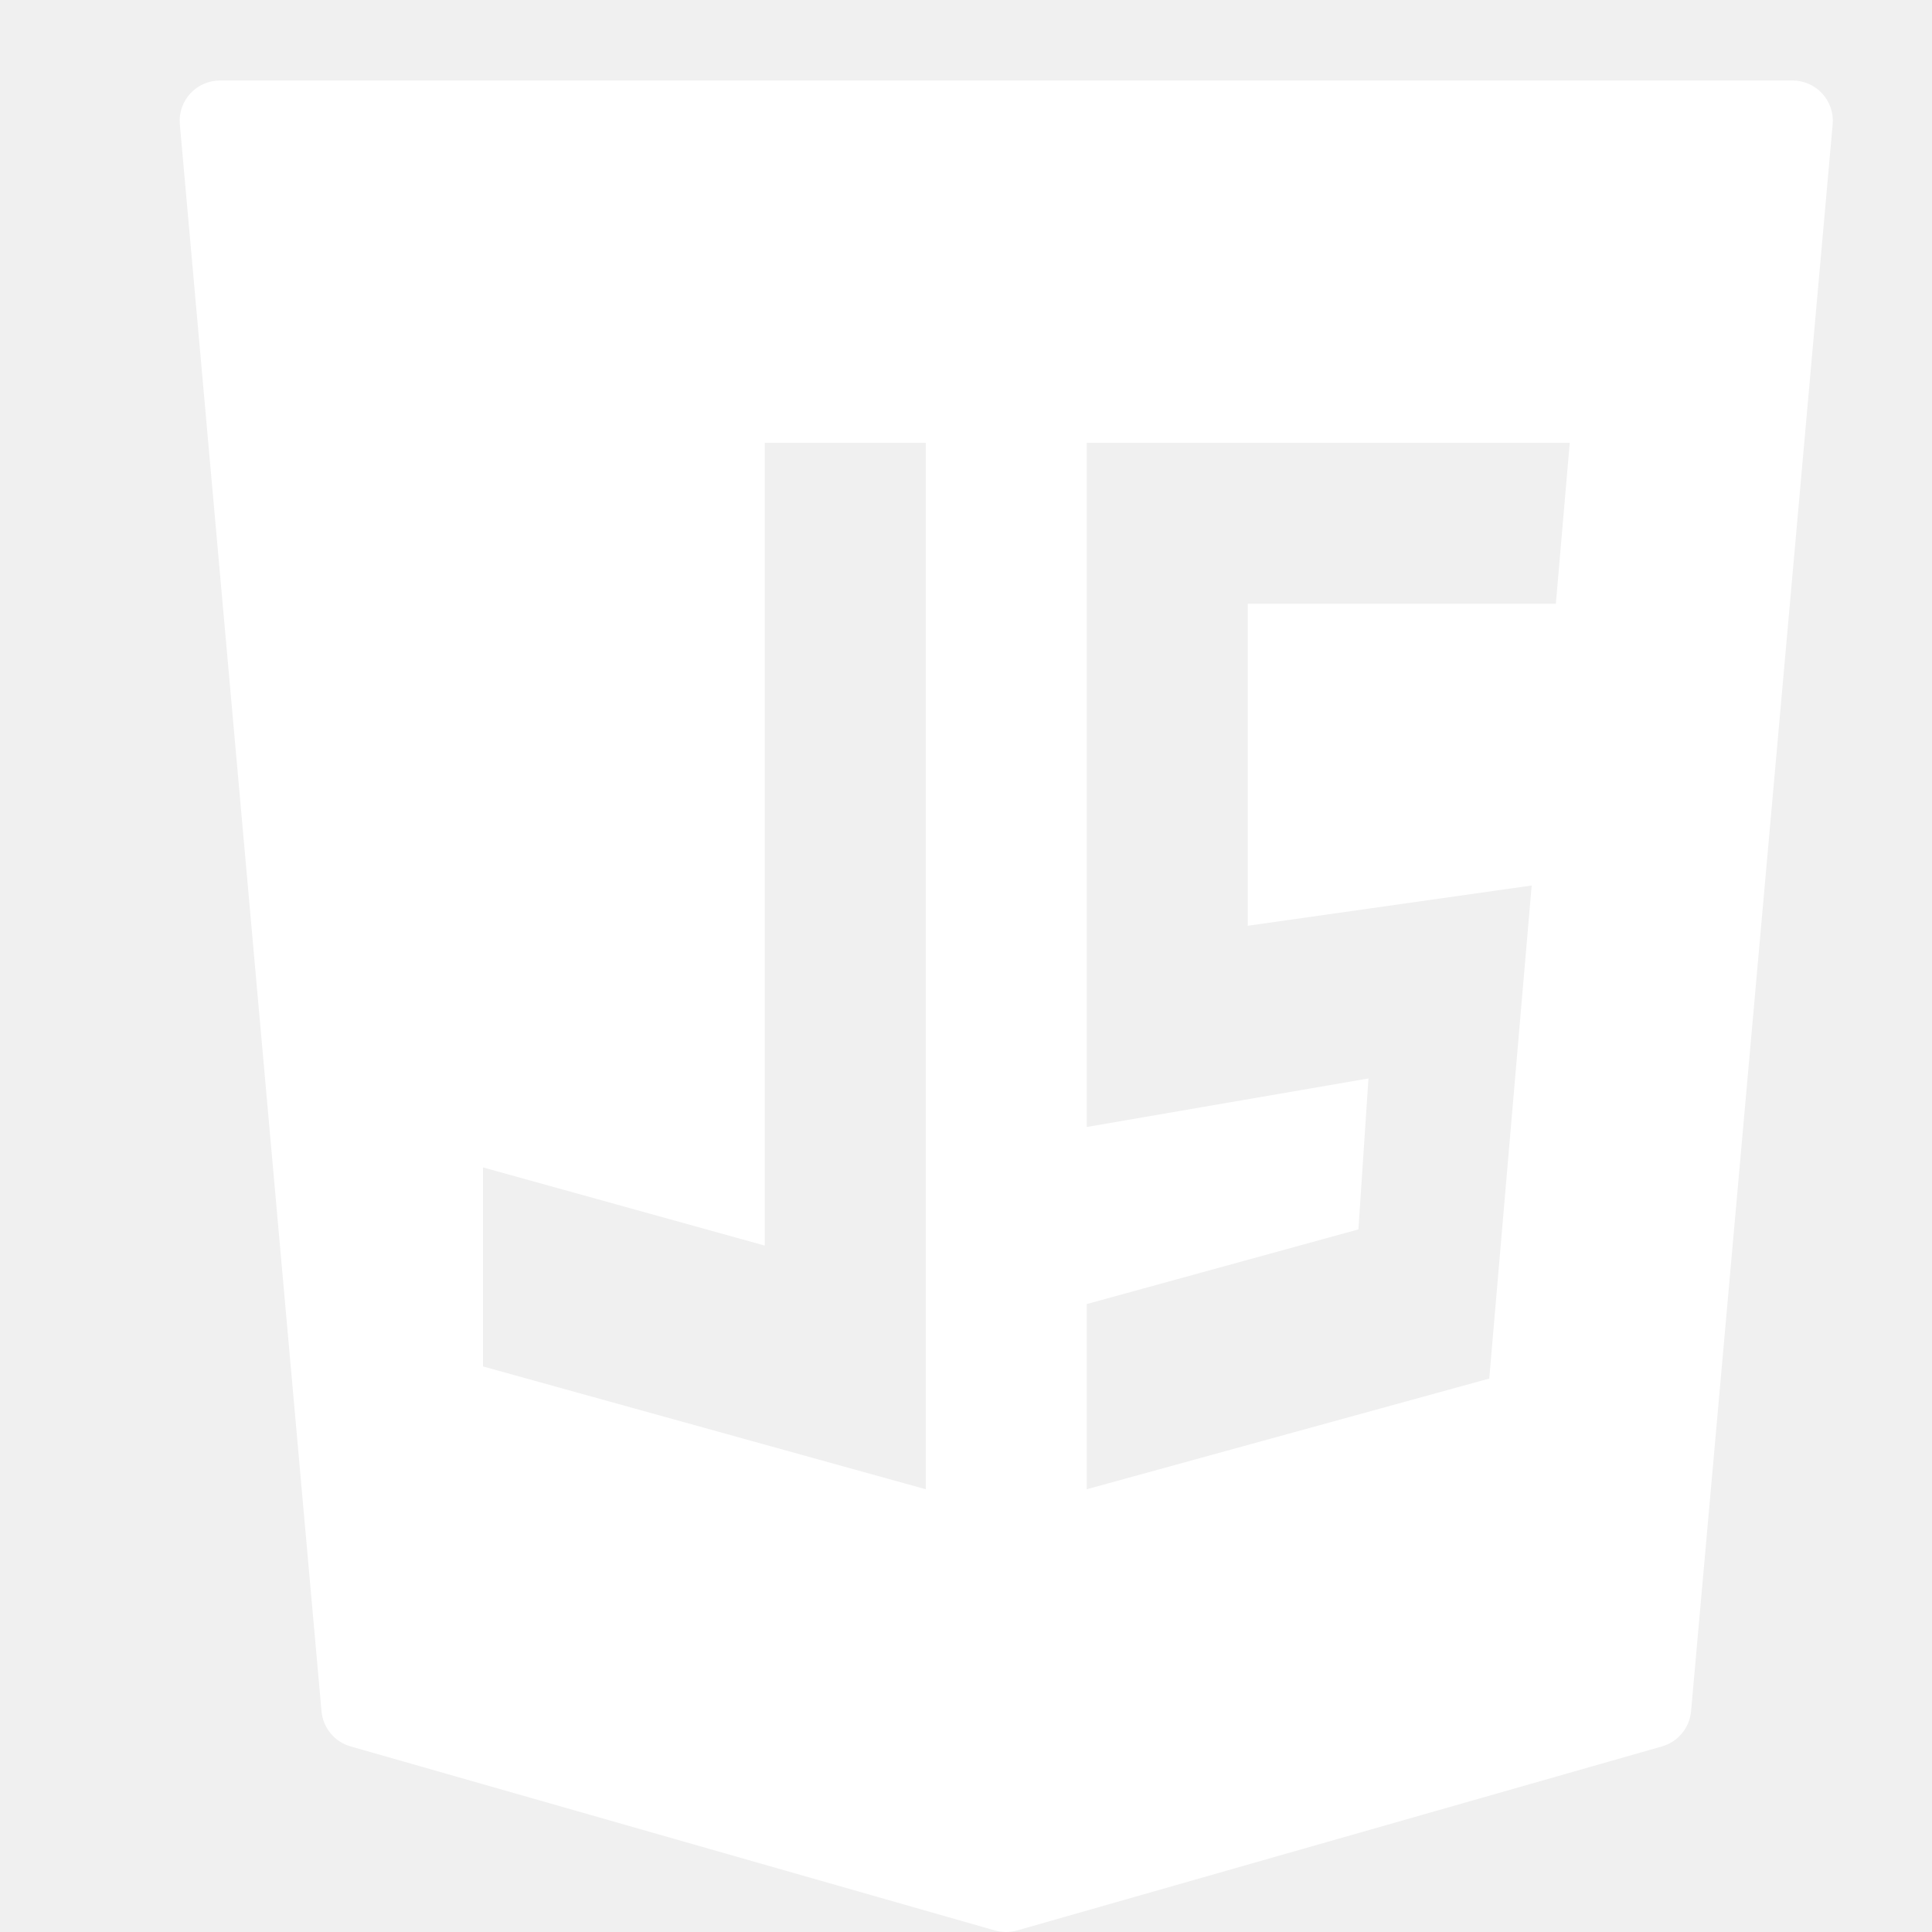
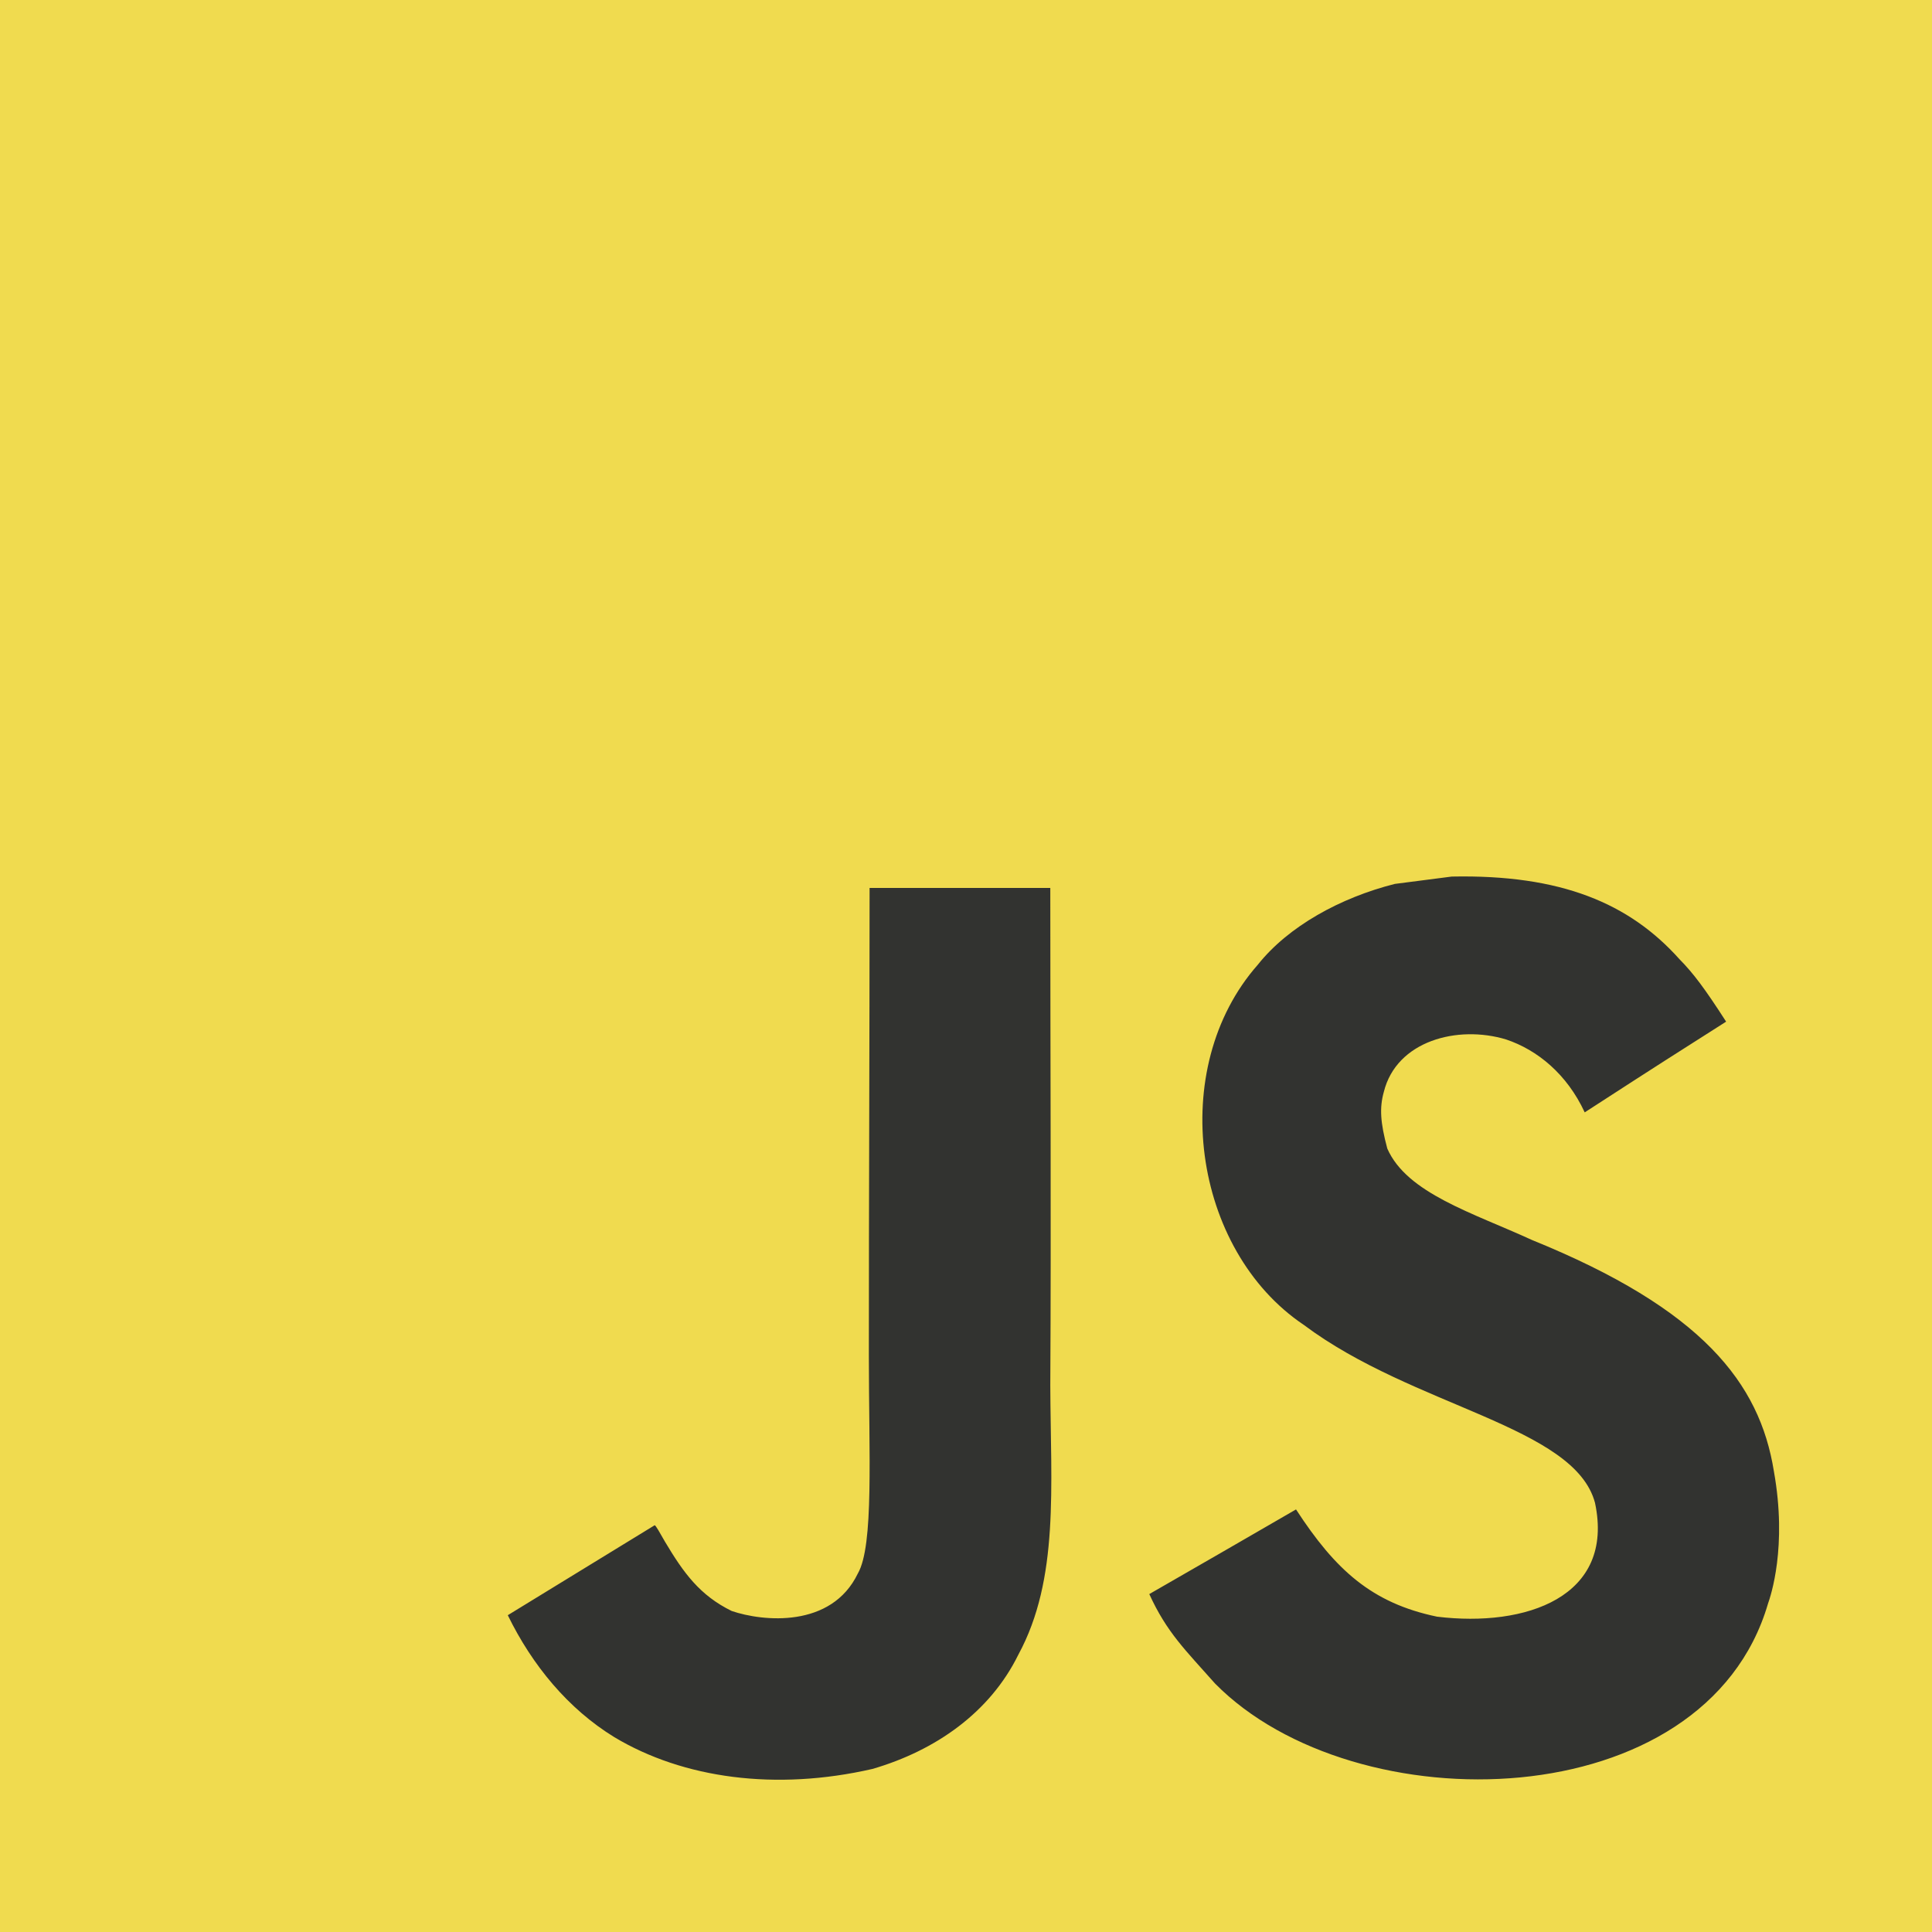
- <svg xmlns="http://www.w3.org/2000/svg" fill="#FFF" viewBox="0 0 48 48" width="39px" height="39px">
-   <path d="M45.274,2.325C45.084,2.118,44.817,2,44.536,2H5.464C5.183,2,4.916,2.118,4.726,2.325S4.443,2.81,4.468,3.089l3.52,39.427 c0.037,0.412,0.324,0.759,0.722,0.873l16.01,4.573C24.809,47.987,24.902,48,24.994,48s0.185-0.013,0.274-0.038l16.024-4.573 c0.398-0.114,0.685-0.461,0.722-0.873l3.518-39.427C45.557,2.81,45.463,2.532,45.274,2.325z M12,29.004l7,1.942V11h4v26l-11-3.051 V29.004z M38.054,22L37,34.25L27,37v-4.601l6.75-1.855l0.25-3.75L27,28V11h12l-0.345,4H31v8L38.054,22z" />
+ <svg xmlns="http://www.w3.org/2000/svg" width="2500" height="2500" viewBox="0 0 1052 1052">
+   <path fill="#f0db4f" d="M0 0h1052v1052H0z" />
+   <path d="M965.9 801.1c-7.7-48-39-88.3-131.7-125.9-32.2-14.8-68.1-25.399-78.8-49.8-3.8-14.2-4.3-22.2-1.9-30.8 6.9-27.9 40.2-36.6 66.6-28.6 17 5.7 33.1 18.801 42.8 39.7 45.4-29.399 45.3-29.2 77-49.399-11.6-18-17.8-26.301-25.4-34-27.3-30.5-64.5-46.2-124-45-10.3 1.3-20.699 2.699-31 4-29.699 7.5-58 23.1-74.6 44-49.8 56.5-35.6 155.399 25 196.1 59.7 44.8 147.4 55 158.6 96.9 10.9 51.3-37.699 67.899-86 62-35.6-7.4-55.399-25.5-76.8-58.4-39.399 22.8-39.399 22.8-79.899 46.1 9.6 21 19.699 30.5 35.8 48.7 76.2 77.3 266.899 73.5 301.1-43.5 1.399-4.001 10.6-30.801 3.199-72.101zm-394-317.6h-98.4c0 85-.399 169.4-.399 254.4 0 54.1 2.8 103.7-6 118.9-14.4 29.899-51.7 26.2-68.7 20.399-17.3-8.5-26.1-20.6-36.3-37.699-2.8-4.9-4.9-8.7-5.601-9-26.699 16.3-53.3 32.699-80 49 13.301 27.3 32.9 51 58 66.399 37.5 22.5 87.9 29.4 140.601 17.3 34.3-10 63.899-30.699 79.399-62.199 22.4-41.3 17.6-91.3 17.4-146.6.5-90.2 0-180.4 0-270.9z" fill="#323330" />
</svg>
